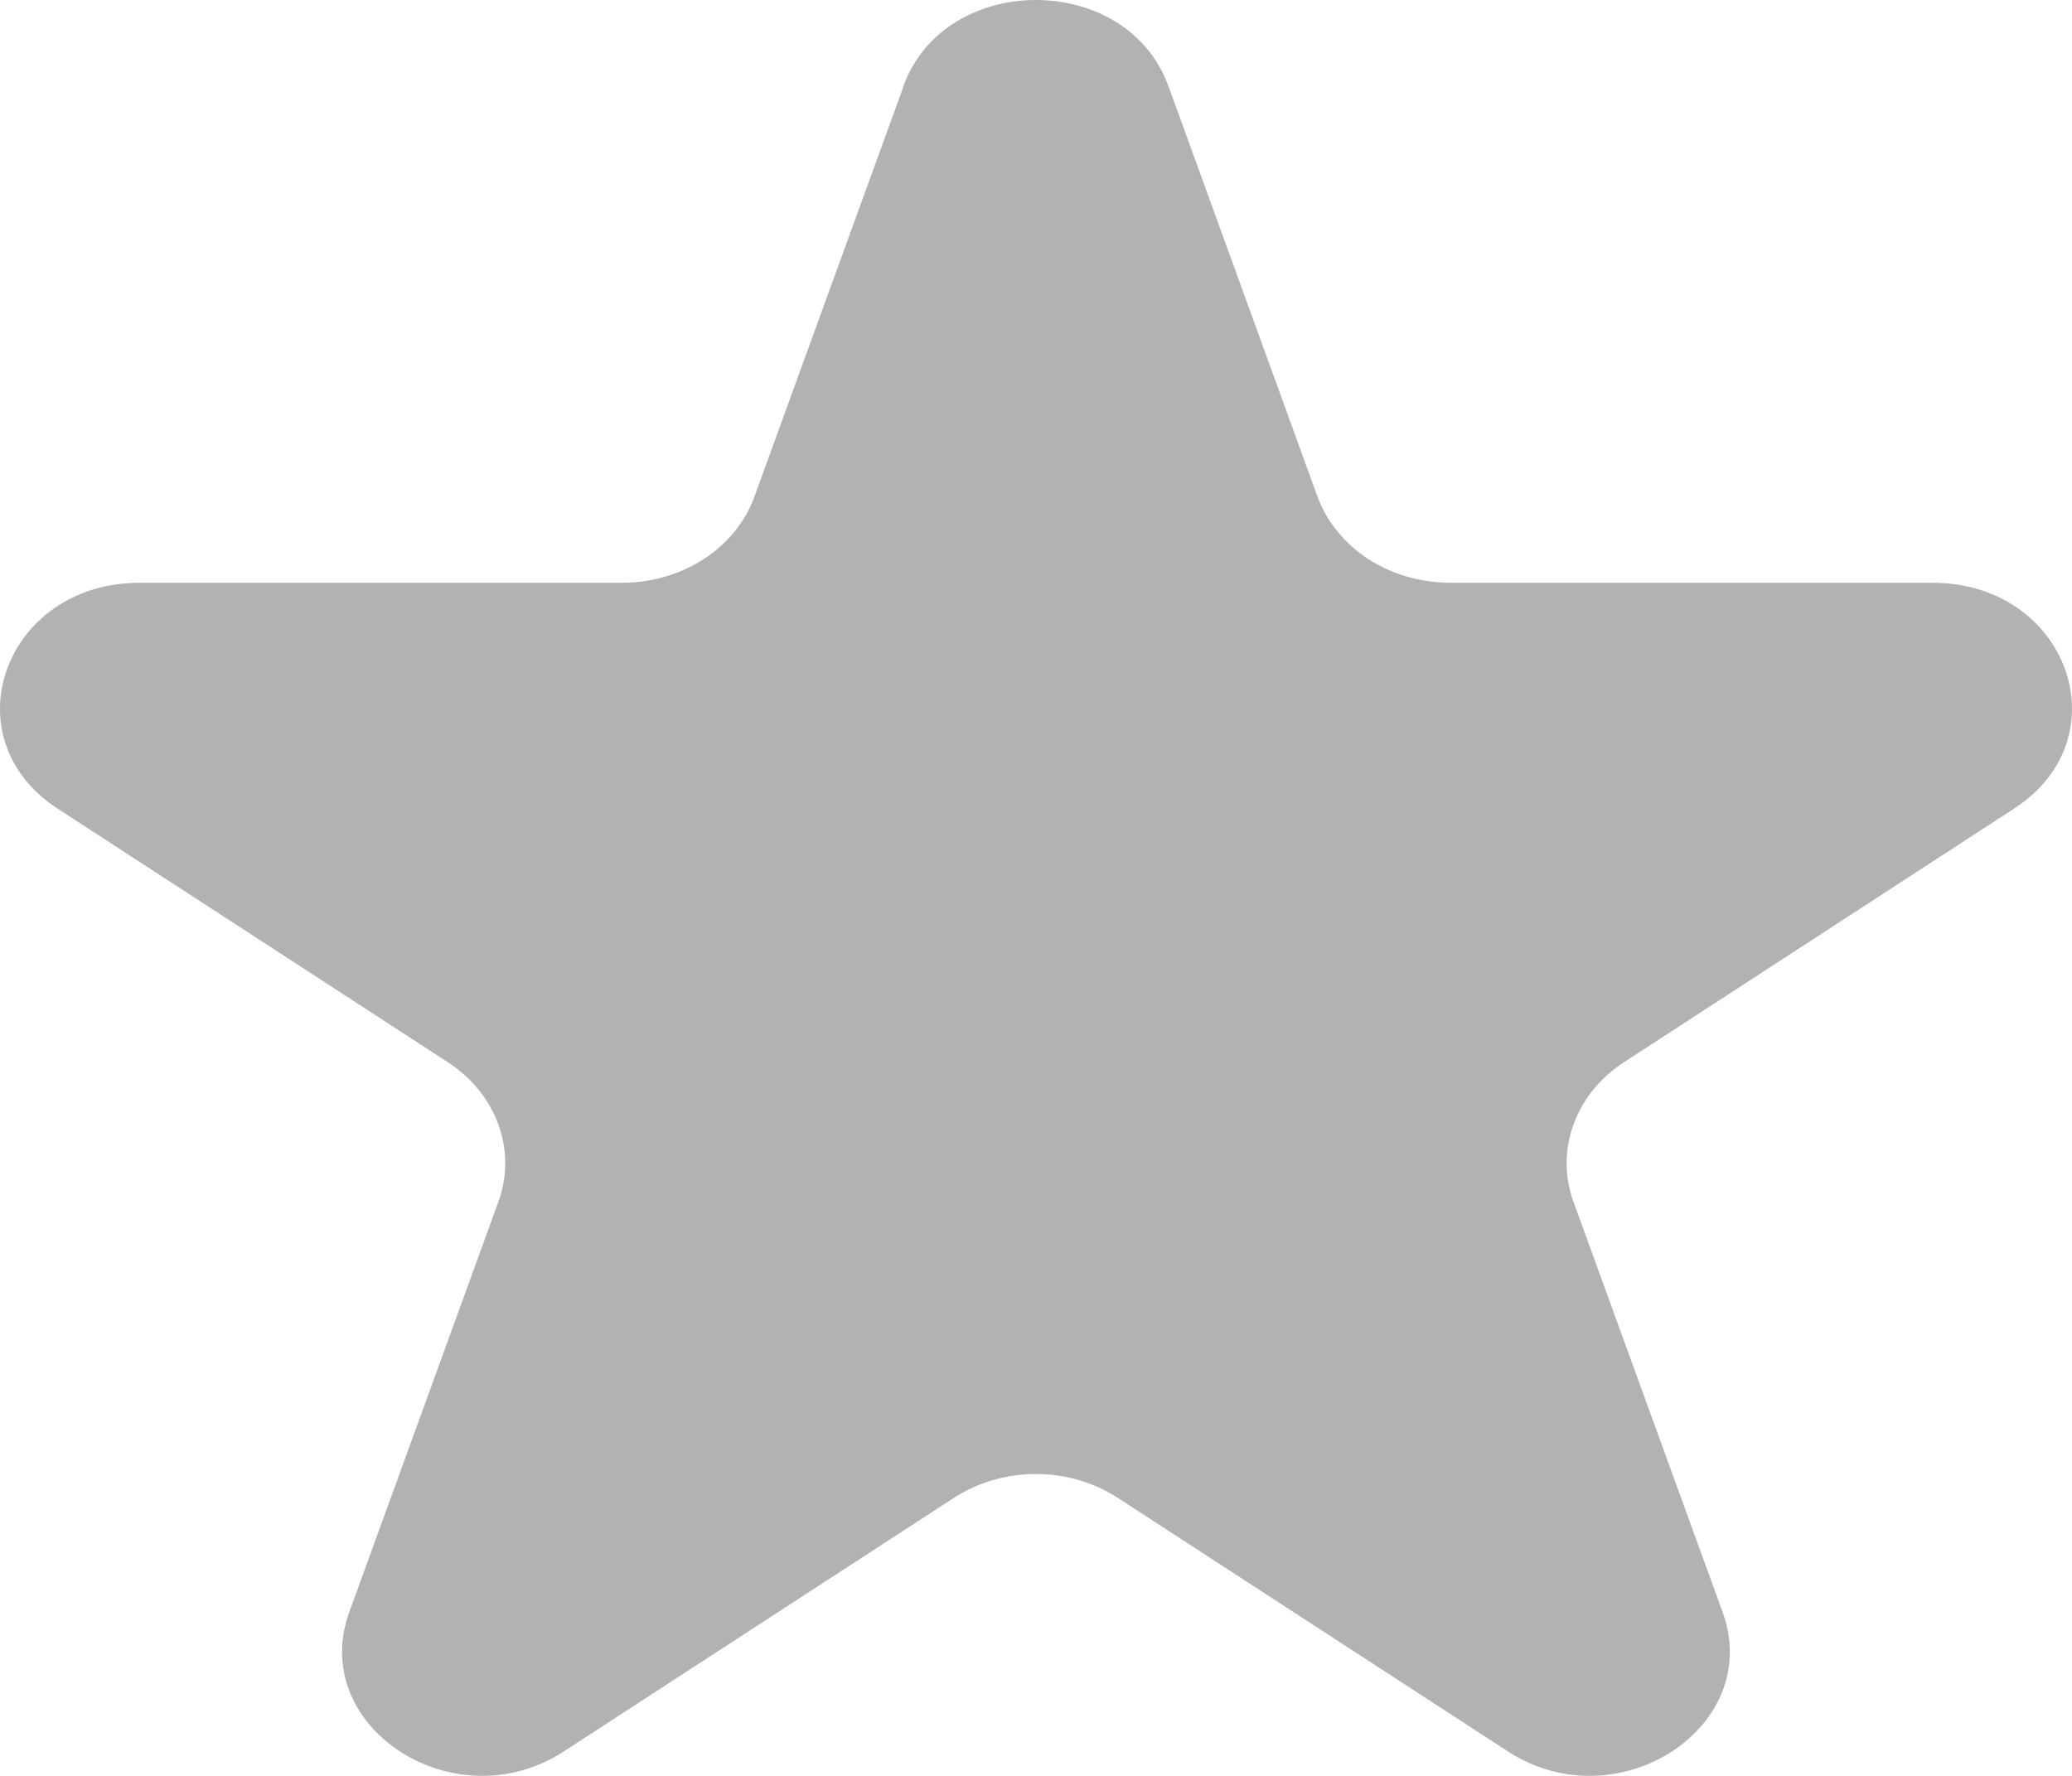
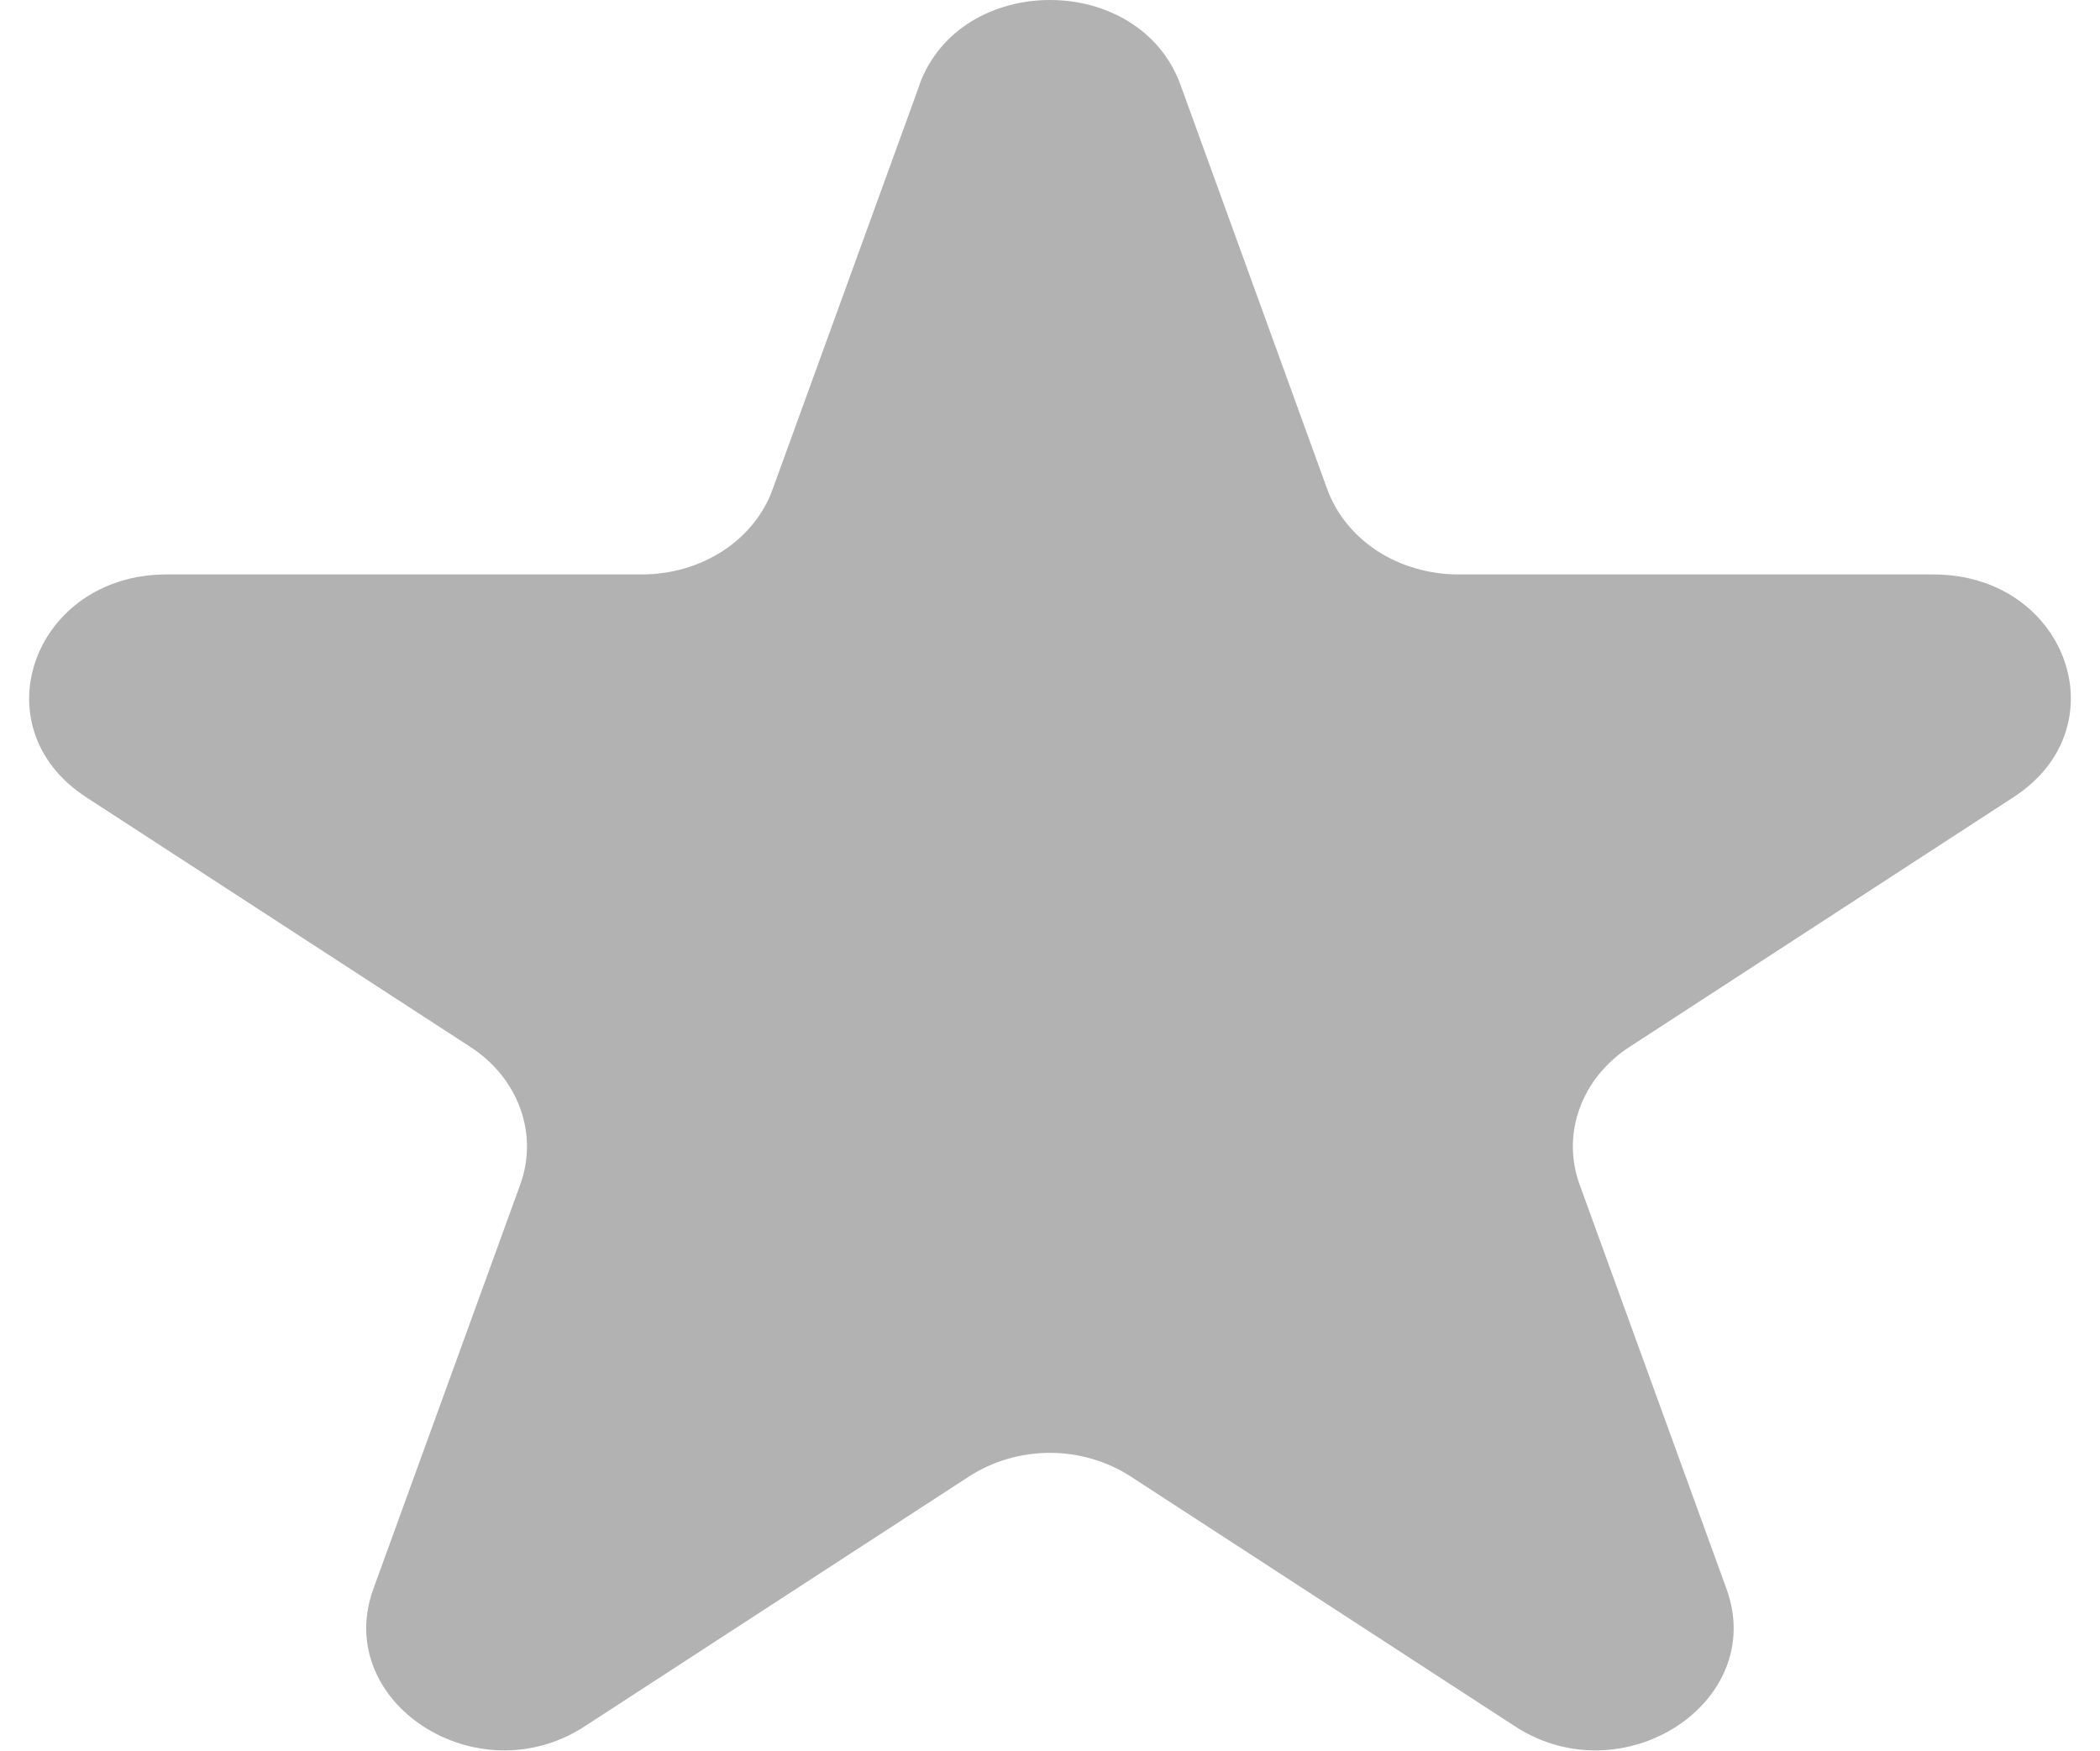
- <svg xmlns="http://www.w3.org/2000/svg" width="14" height="12" viewBox="0 0 14 12" fill="none">
+ <svg xmlns="http://www.w3.org/2000/svg" width="12" height="10" viewBox="0 0 14 12" fill="none">
  <path d="M6.104 0.582C6.386 -0.194 7.613 -0.194 7.895 0.582L8.902 3.356C8.964 3.525 9.084 3.672 9.244 3.777C9.405 3.881 9.598 3.937 9.797 3.938H13.057C13.969 3.938 14.348 4.982 13.61 5.463L10.974 7.177C10.813 7.281 10.693 7.429 10.632 7.598C10.57 7.767 10.57 7.95 10.631 8.119L11.639 10.893C11.921 11.669 10.928 12.315 10.189 11.835L7.552 10.121C7.391 10.017 7.198 9.96 6.999 9.96C6.8 9.96 6.607 10.017 6.446 10.121L3.809 11.835C3.071 12.315 2.079 11.669 2.36 10.893L3.368 8.119C3.429 7.95 3.429 7.767 3.367 7.598C3.306 7.429 3.186 7.281 3.025 7.177L0.389 5.464C-0.348 4.983 0.032 3.938 0.943 3.938H4.202C4.401 3.938 4.594 3.882 4.755 3.778C4.916 3.673 5.036 3.526 5.097 3.357L6.105 0.583L6.104 0.582Z" fill="#B2B2B2" />
</svg>
